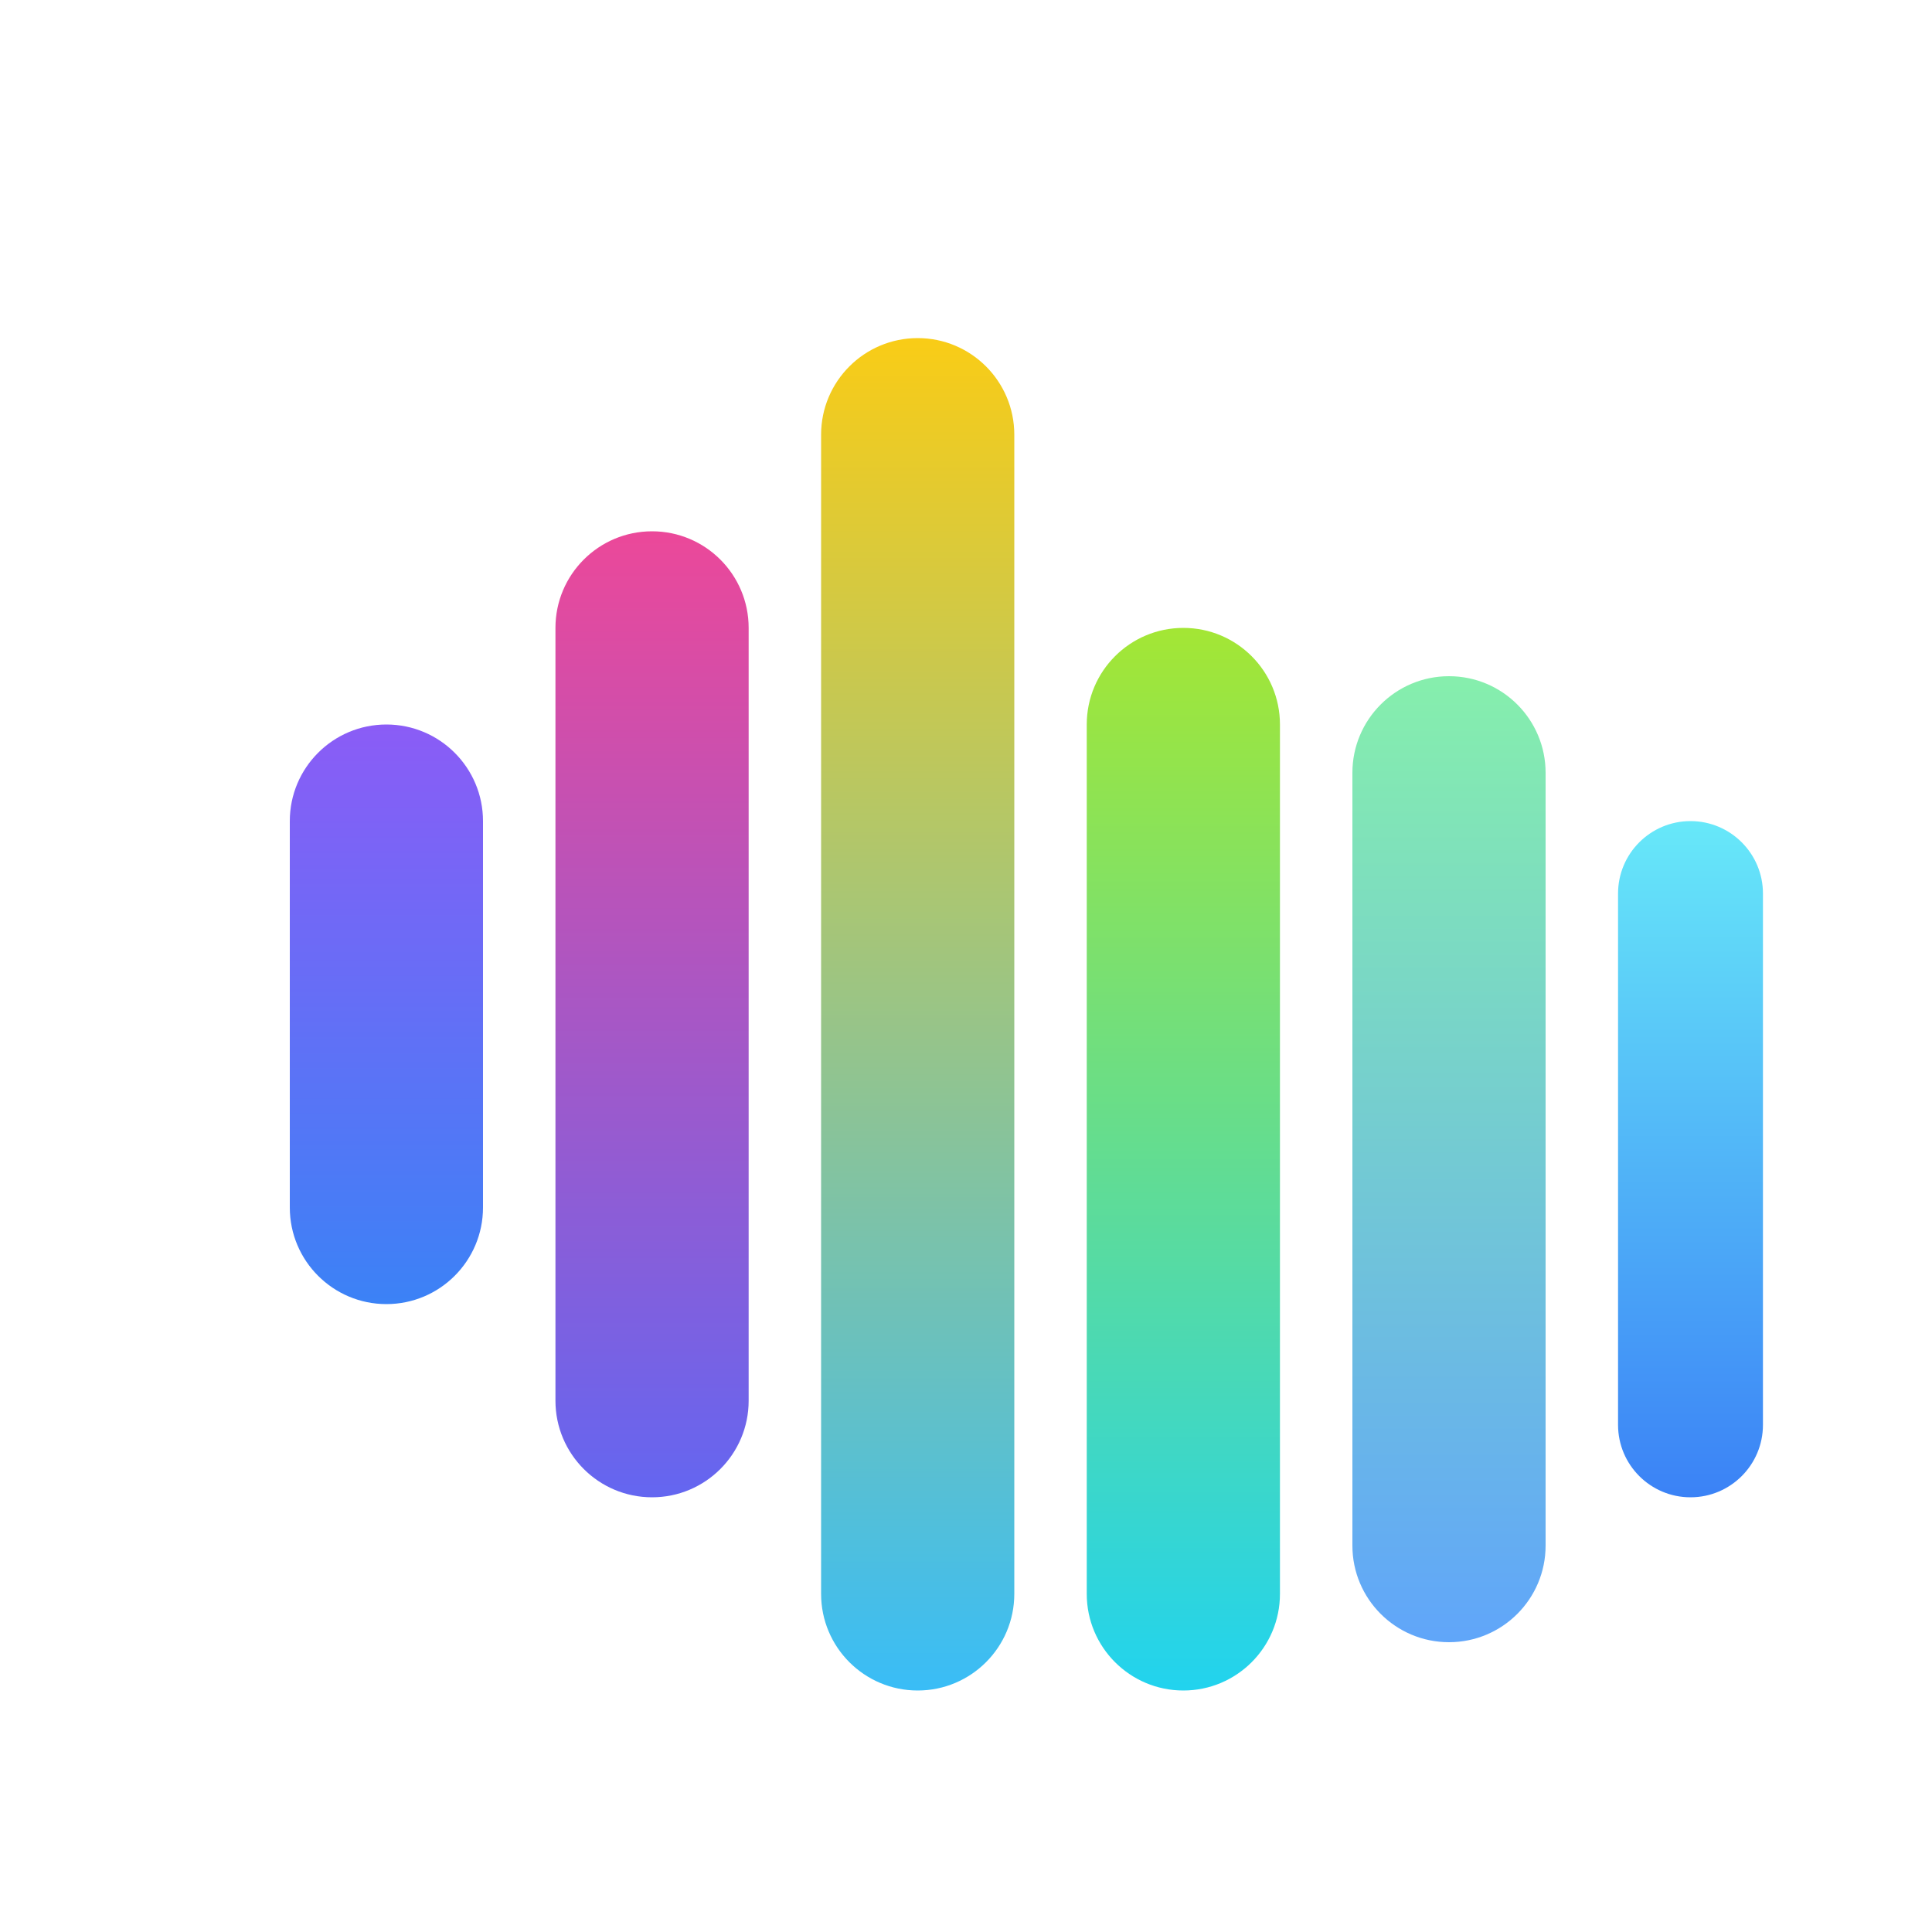
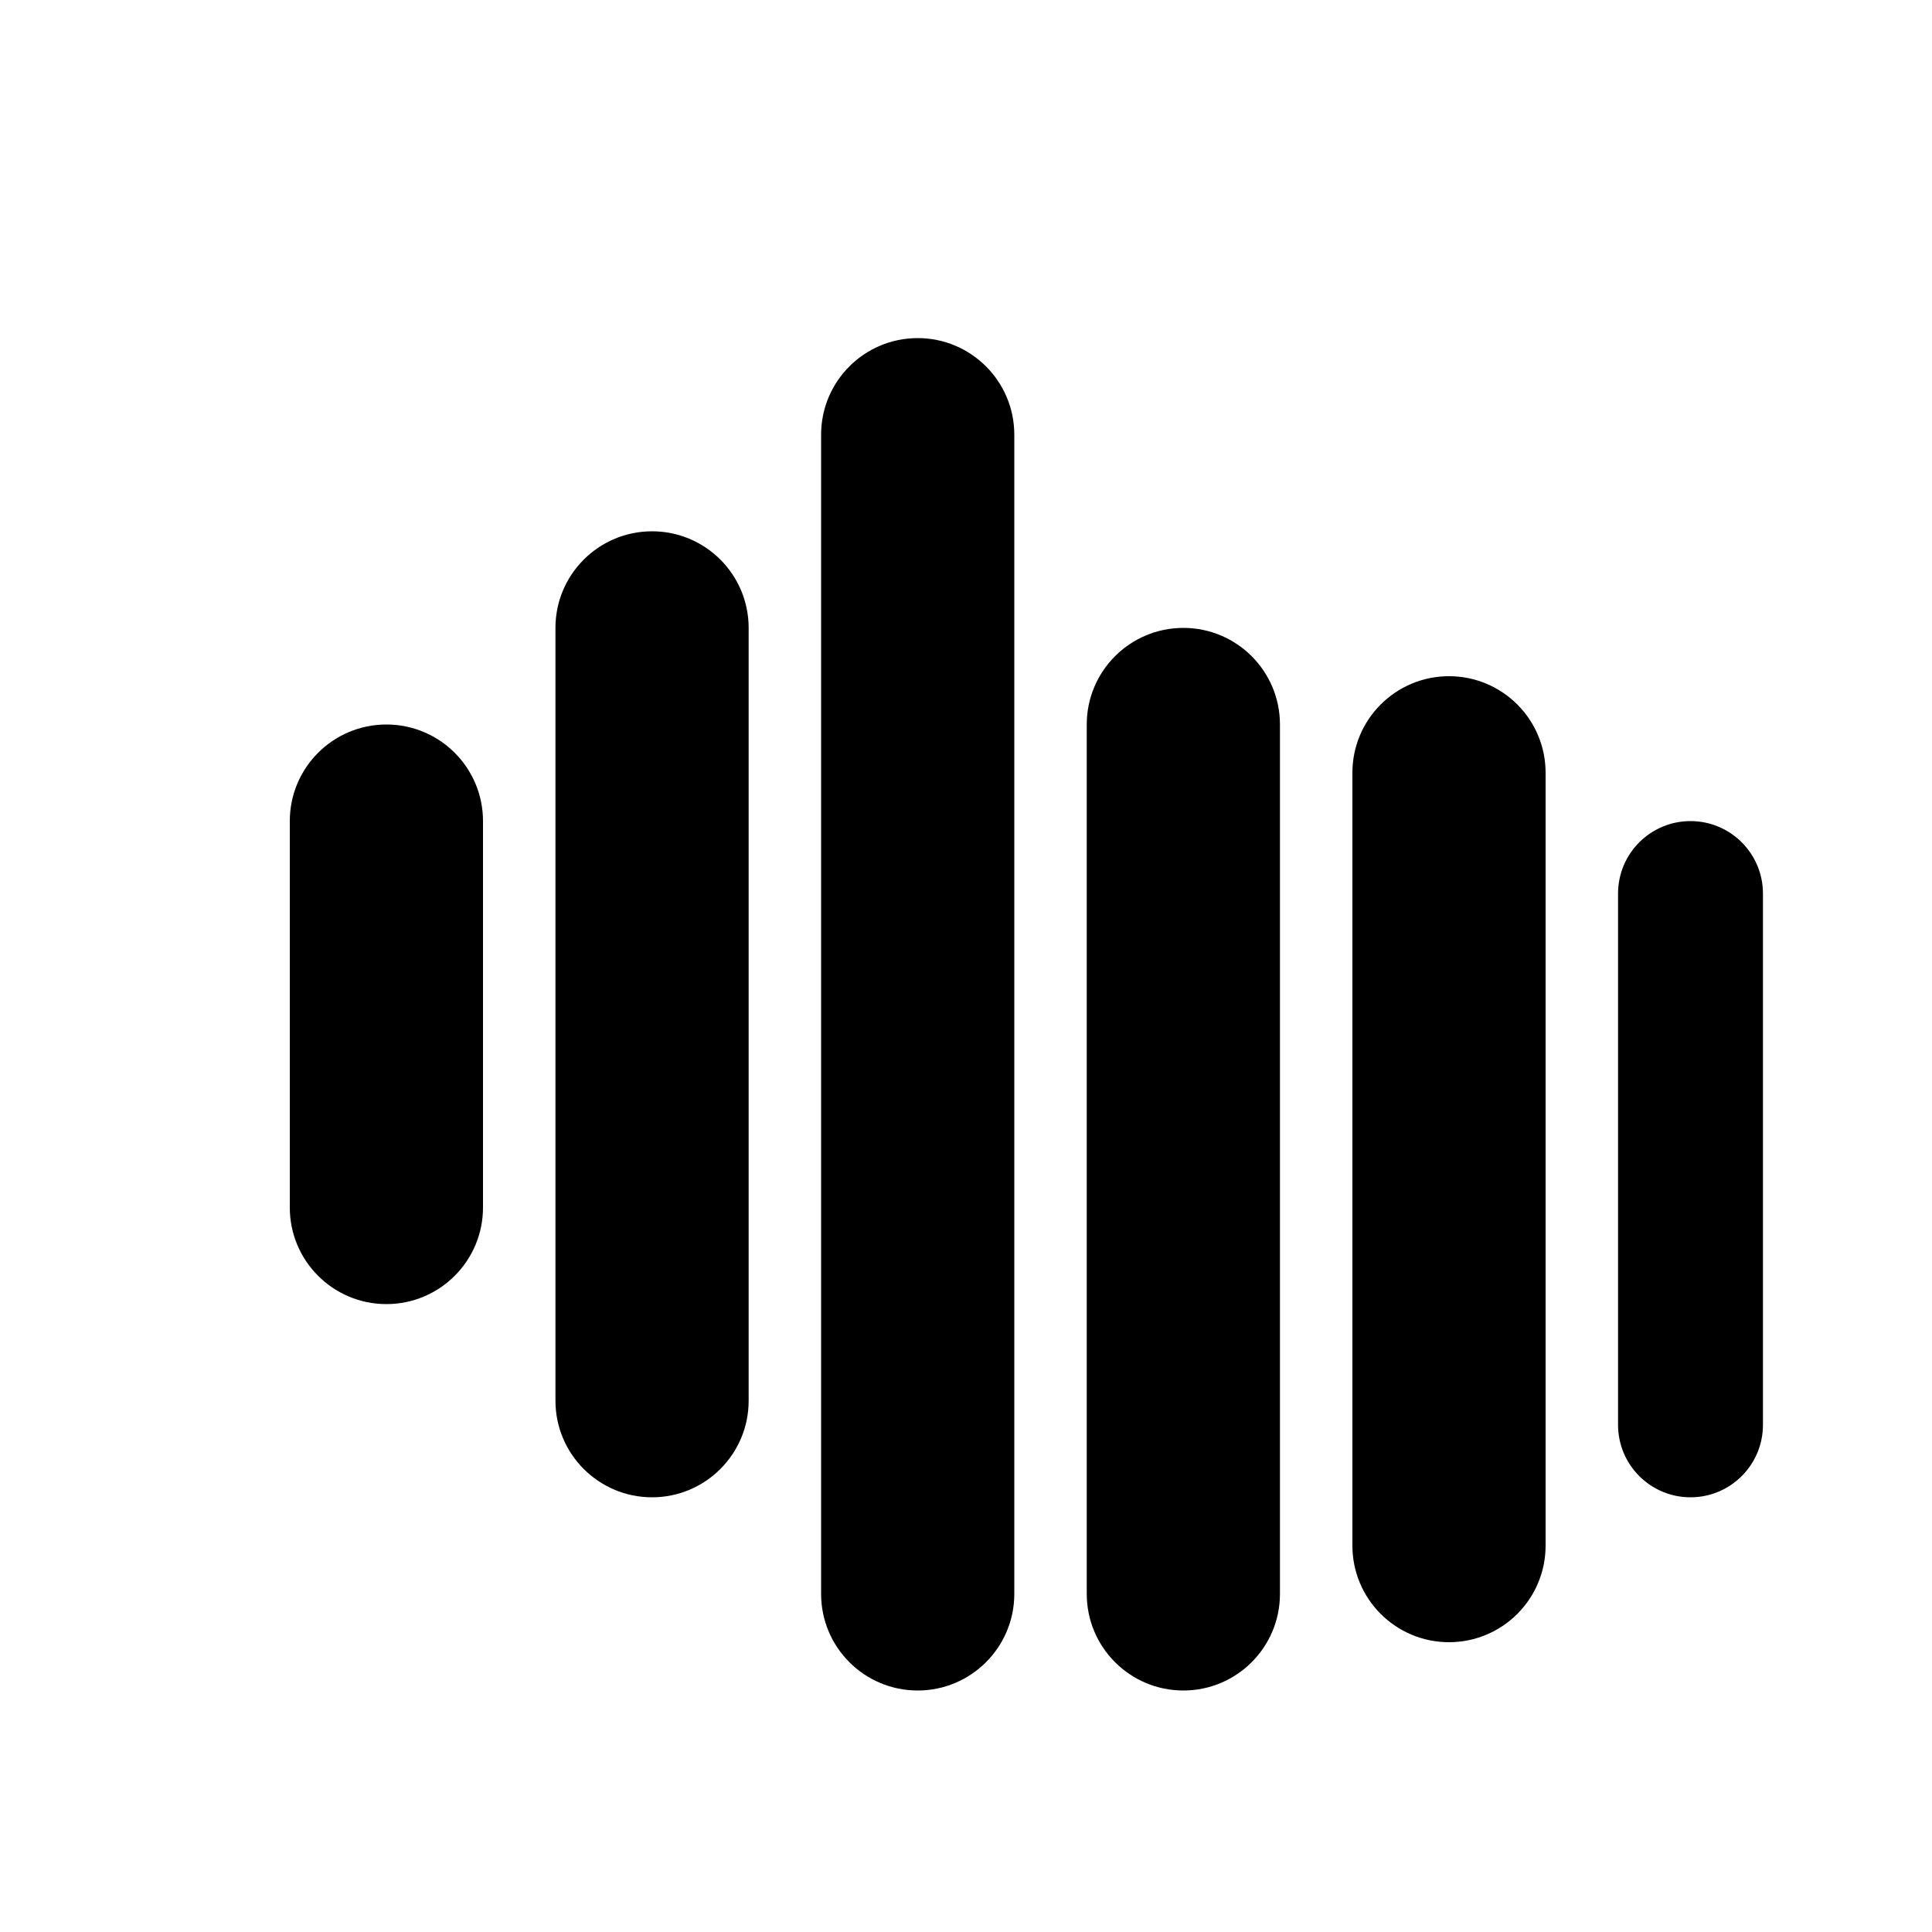
- <svg xmlns="http://www.w3.org/2000/svg" width="400" height="400" viewBox="0 0 400 400">
-   <defs>
-     <linearGradient id="g1" x1="0" y1="0" x2="0" y2="1">
-       <stop offset="0%" stop-color="#8B5CF6" />
-       <stop offset="100%" stop-color="#3B82F6" />
-     </linearGradient>
-     <linearGradient id="g2" x1="0" y1="0" x2="0" y2="1">
-       <stop offset="0%" stop-color="#EC4899" />
-       <stop offset="100%" stop-color="#6366F1" />
-     </linearGradient>
-     <linearGradient id="g3" x1="0" y1="0" x2="0" y2="1">
-       <stop offset="0%" stop-color="#FACC15" />
-       <stop offset="100%" stop-color="#38BDF8" />
-     </linearGradient>
-     <linearGradient id="g4" x1="0" y1="0" x2="0" y2="1">
-       <stop offset="0%" stop-color="#A3E635" />
-       <stop offset="100%" stop-color="#22D3EE" />
-     </linearGradient>
-     <linearGradient id="g5" x1="0" y1="0" x2="0" y2="1">
-       <stop offset="0%" stop-color="#86EFAC" />
-       <stop offset="100%" stop-color="#60A5FA" />
-     </linearGradient>
-     <linearGradient id="g6" x1="0" y1="0" x2="0" y2="1">
-       <stop offset="0%" stop-color="#67E8F9" />
-       <stop offset="100%" stop-color="#3B82F6" />
-     </linearGradient>
-   </defs>
-   <rect x="60" y="150" width="40" height="120" rx="20" fill="url(#g1)" />
-   <rect x="115" y="110" width="40" height="200" rx="20" fill="url(#g2)" />
-   <rect x="170" y="70" width="40" height="280" rx="20" fill="url(#g3)" />
-   <rect x="225" y="130" width="40" height="220" rx="20" fill="url(#g4)" />
-   <rect x="280" y="140" width="40" height="200" rx="20" fill="url(#g5)" />
-   <rect x="335" y="170" width="30" height="140" rx="15" fill="url(#g6)" />
+ <svg xmlns="http://www.w3.org/2000/svg" width="400" height="400" viewBox="0 0 400 400" fill="currentColor">
+   <rect x="60" y="150" width="40" height="120" rx="20" />
+   <rect x="115" y="110" width="40" height="200" rx="20" />
+   <rect x="170" y="70" width="40" height="280" rx="20" />
+   <rect x="225" y="130" width="40" height="220" rx="20" />
+   <rect x="280" y="140" width="40" height="200" rx="20" />
+   <rect x="335" y="170" width="30" height="140" rx="15" />
</svg>
